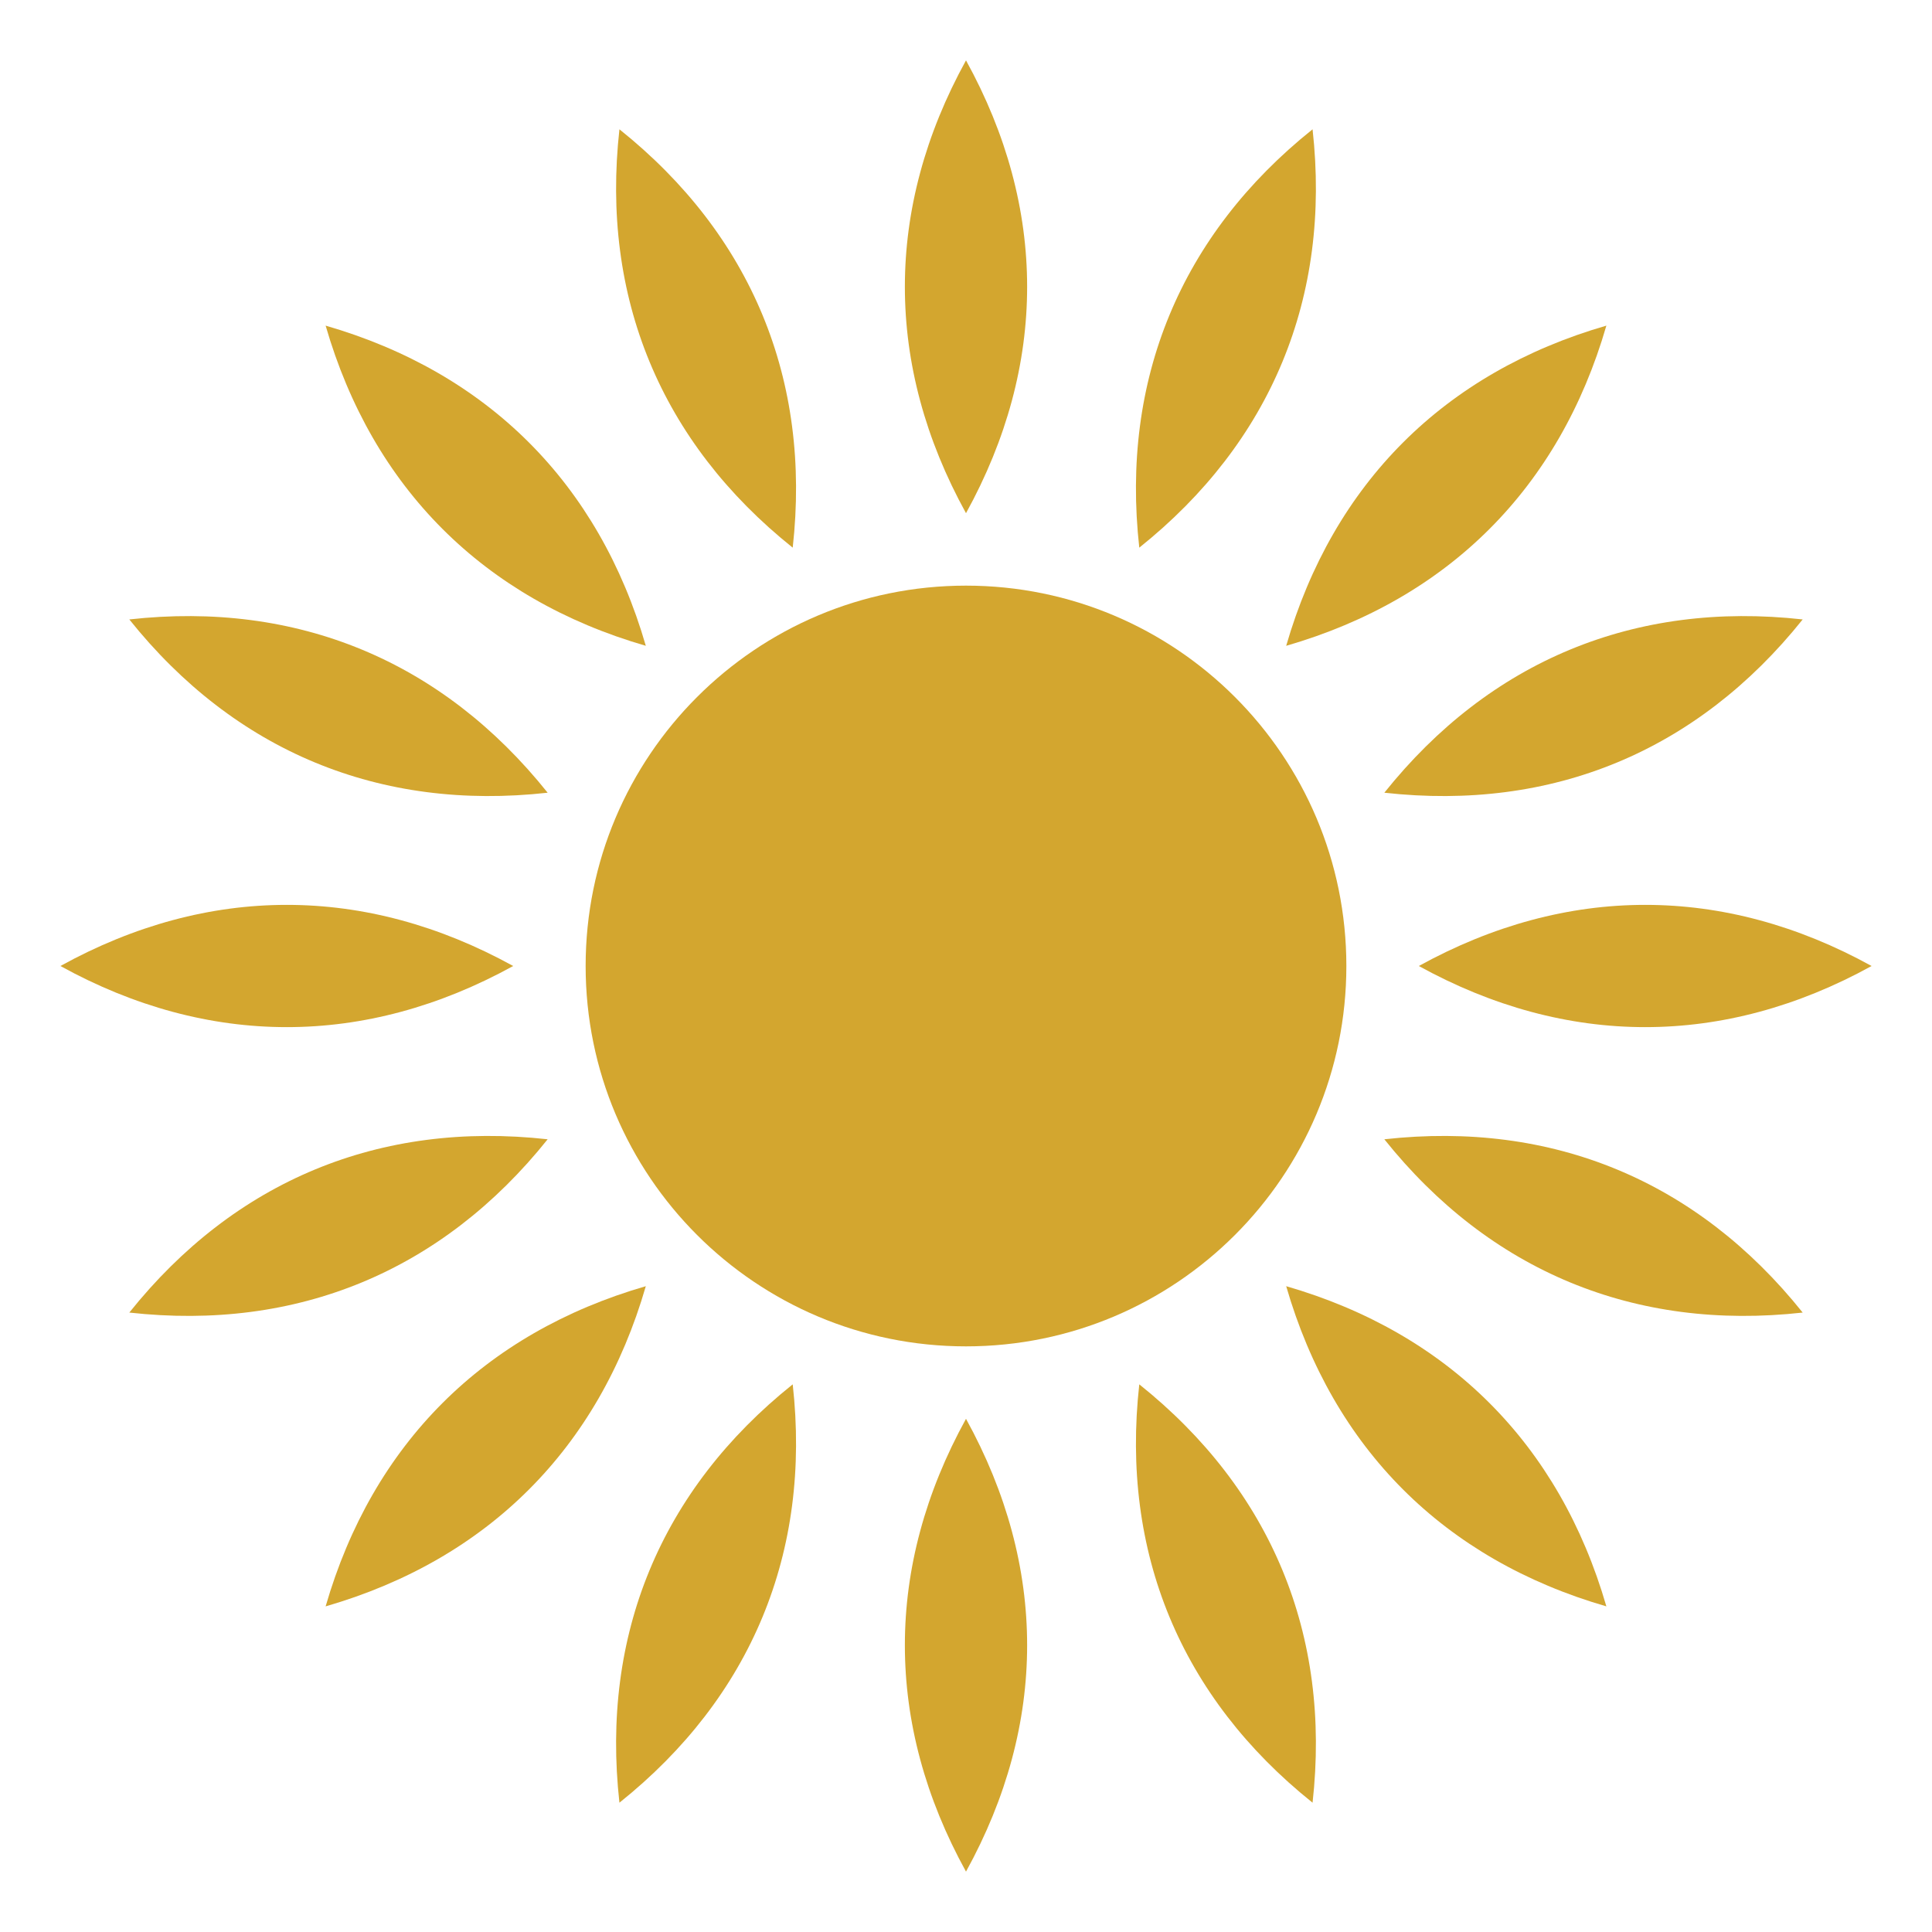
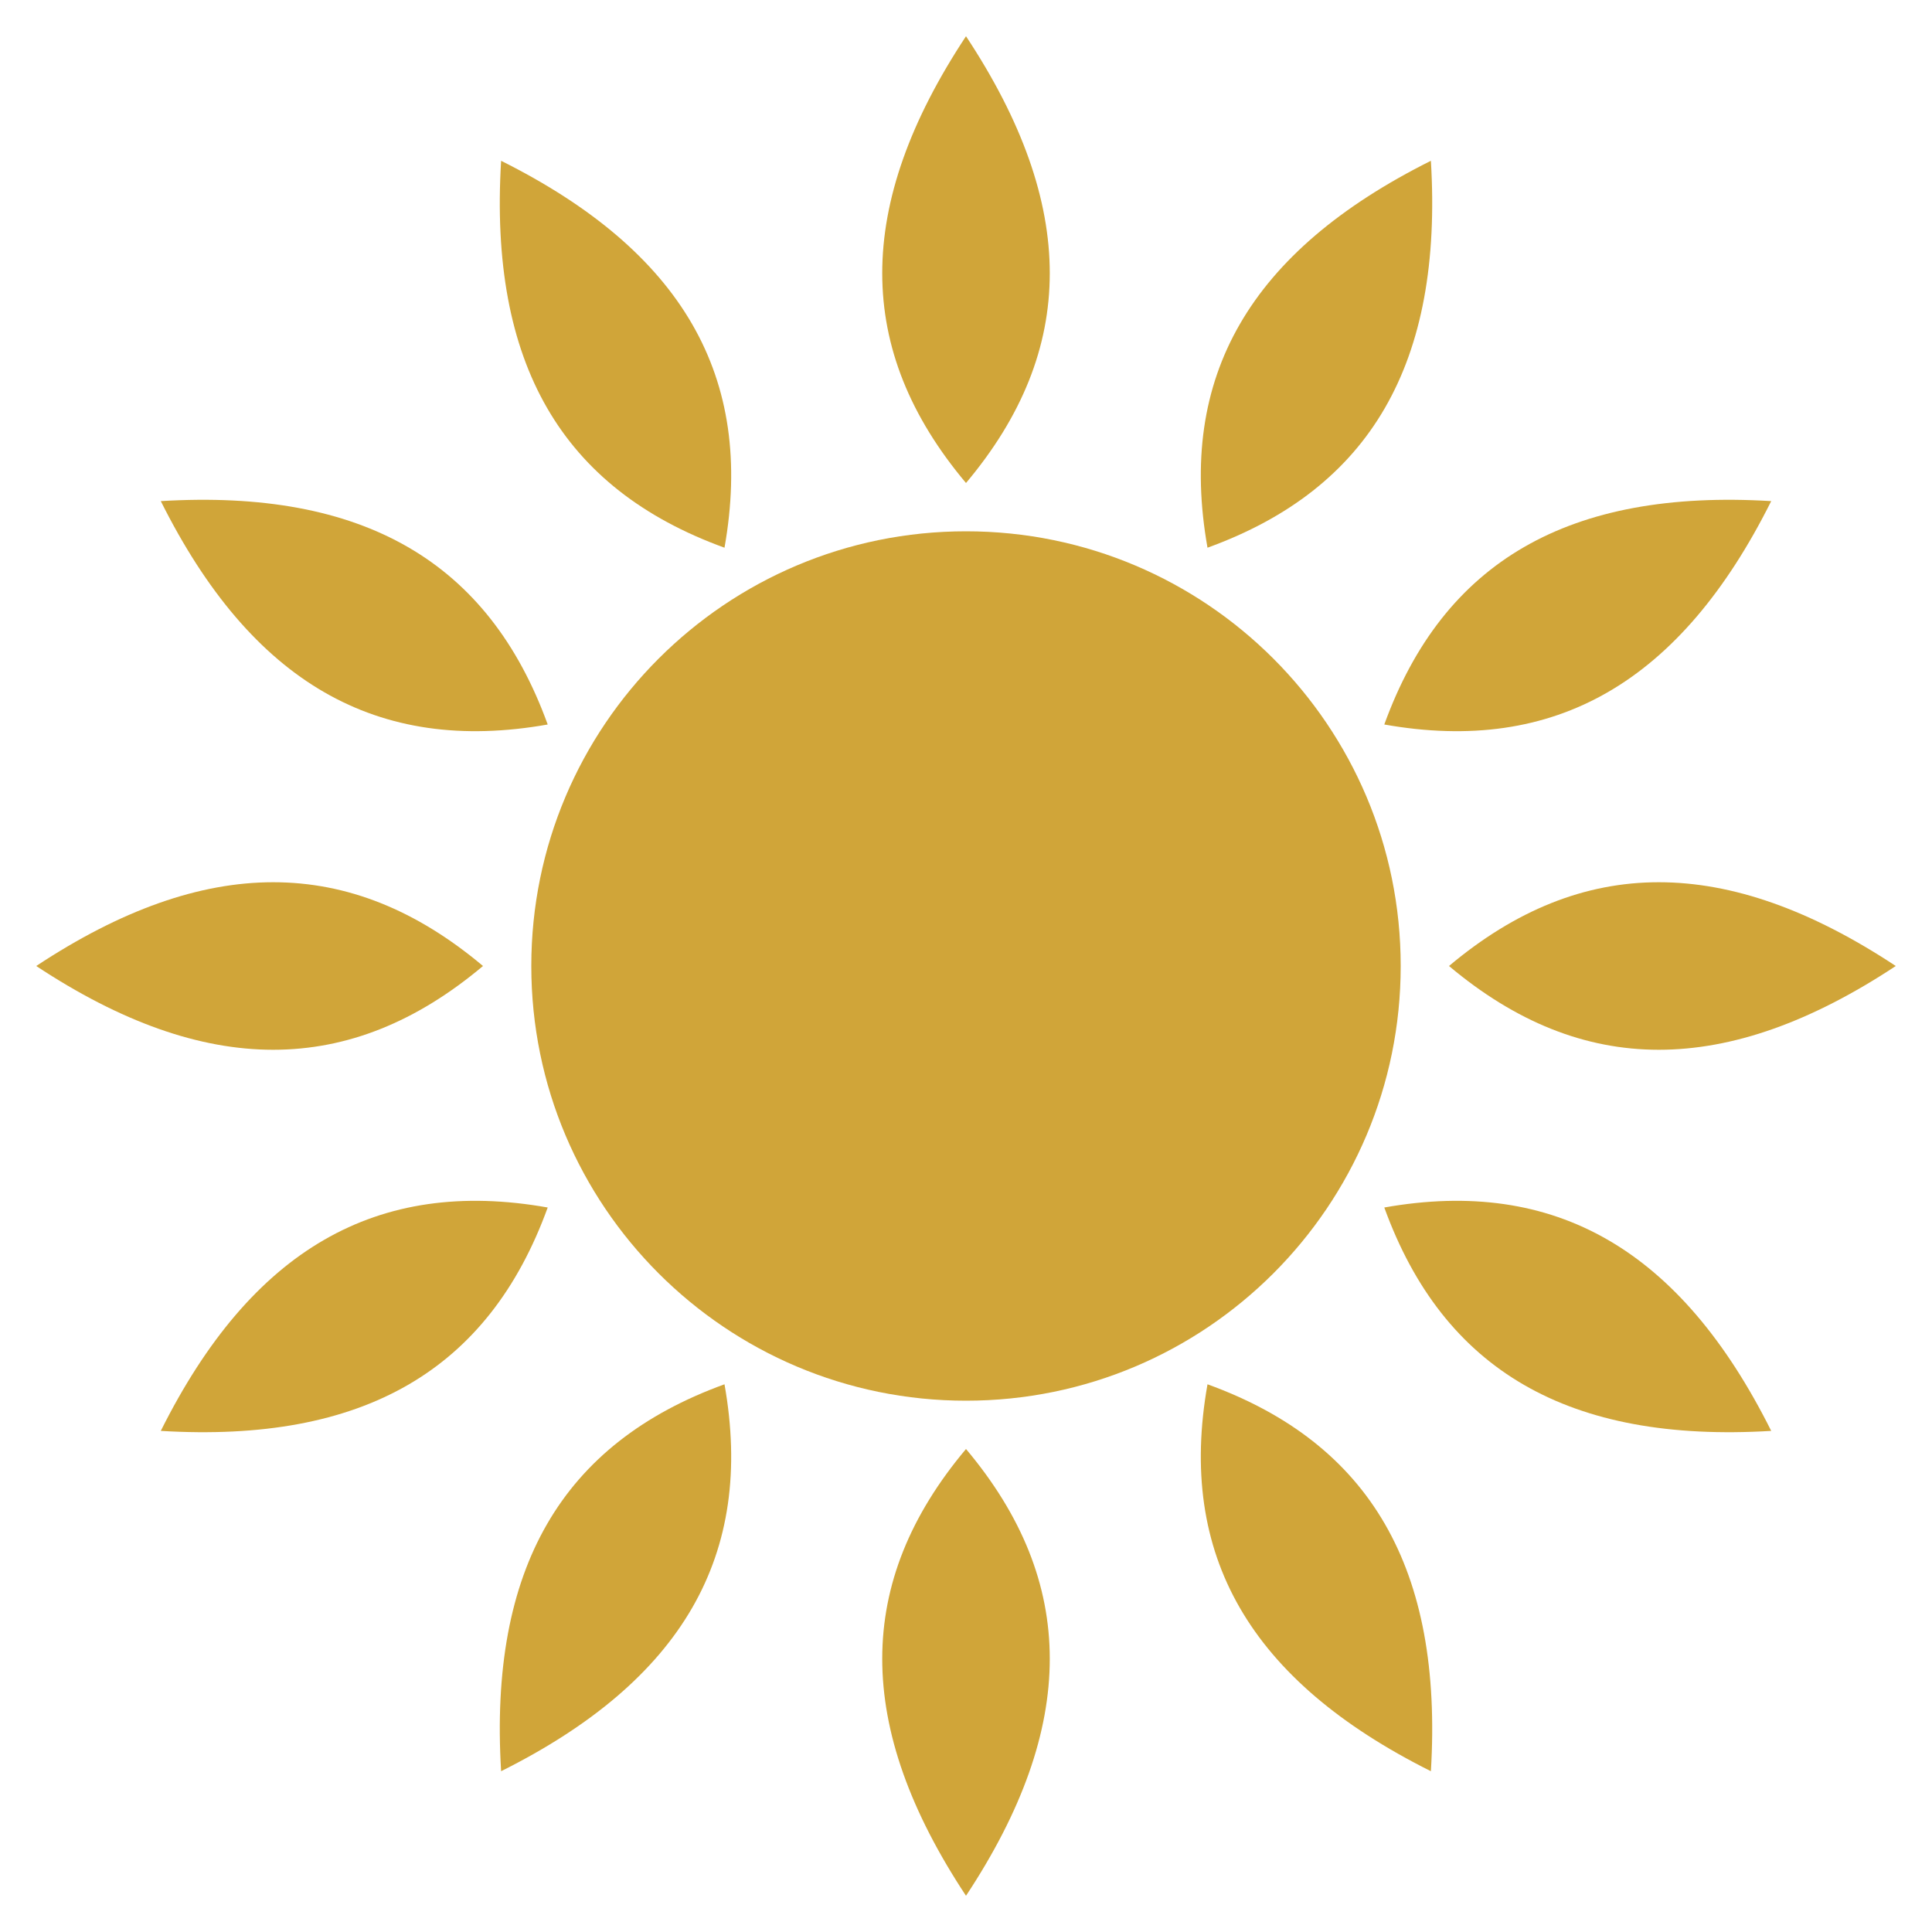
- <svg xmlns="http://www.w3.org/2000/svg" viewBox="-16 -16 32 32">
-   <g fill="#D3A62F">
-     <circle r="6.3" />
-     <path id="r" d="M0 -15 C1.35 -12.55 1.35 -9.95 0 -7.5 C-1.35 -9.95 -1.35 -12.55 0 -15Z" />
-     <use href="#r" transform="rotate(22.5)" />
-     <use href="#r" transform="rotate(45)" />
-     <use href="#r" transform="rotate(67.5)" />
-     <use href="#r" transform="rotate(90)" />
-     <use href="#r" transform="rotate(112.5)" />
-     <use href="#r" transform="rotate(135)" />
-     <use href="#r" transform="rotate(157.5)" />
-     <use href="#r" transform="rotate(180)" />
-     <use href="#r" transform="rotate(202.5)" />
-     <use href="#r" transform="rotate(225)" />
-     <use href="#r" transform="rotate(247.5)" />
-     <use href="#r" transform="rotate(270)" />
-     <use href="#r" transform="rotate(292.5)" />
-     <use href="#r" transform="rotate(315)" />
-     <use href="#r" transform="rotate(337.5)" />
+ <svg xmlns="http://www.w3.org/2000/svg" viewBox="-16 -16 32 32" width="32" height="32" role="img" aria-label="Ortzion">
+   <g fill="#D0A539">
+     <circle r="7.2" />
+     <path id="raio" d="M0.0 -15.4 C1.85 -12.6 1.85 -10.2 0.0 -8.0 C-1.85 -10.2 -1.85 -12.6 0.0 -15.4Z" />
+     <use href="#raio" transform="rotate(30)" />
+     <use href="#raio" transform="rotate(60)" />
+     <use href="#raio" transform="rotate(90)" />
+     <use href="#raio" transform="rotate(120)" />
+     <use href="#raio" transform="rotate(150)" />
+     <use href="#raio" transform="rotate(180)" />
+     <use href="#raio" transform="rotate(210)" />
+     <use href="#raio" transform="rotate(240)" />
+     <use href="#raio" transform="rotate(270)" />
+     <use href="#raio" transform="rotate(300)" />
+     <use href="#raio" transform="rotate(330)" />
  </g>
</svg>
